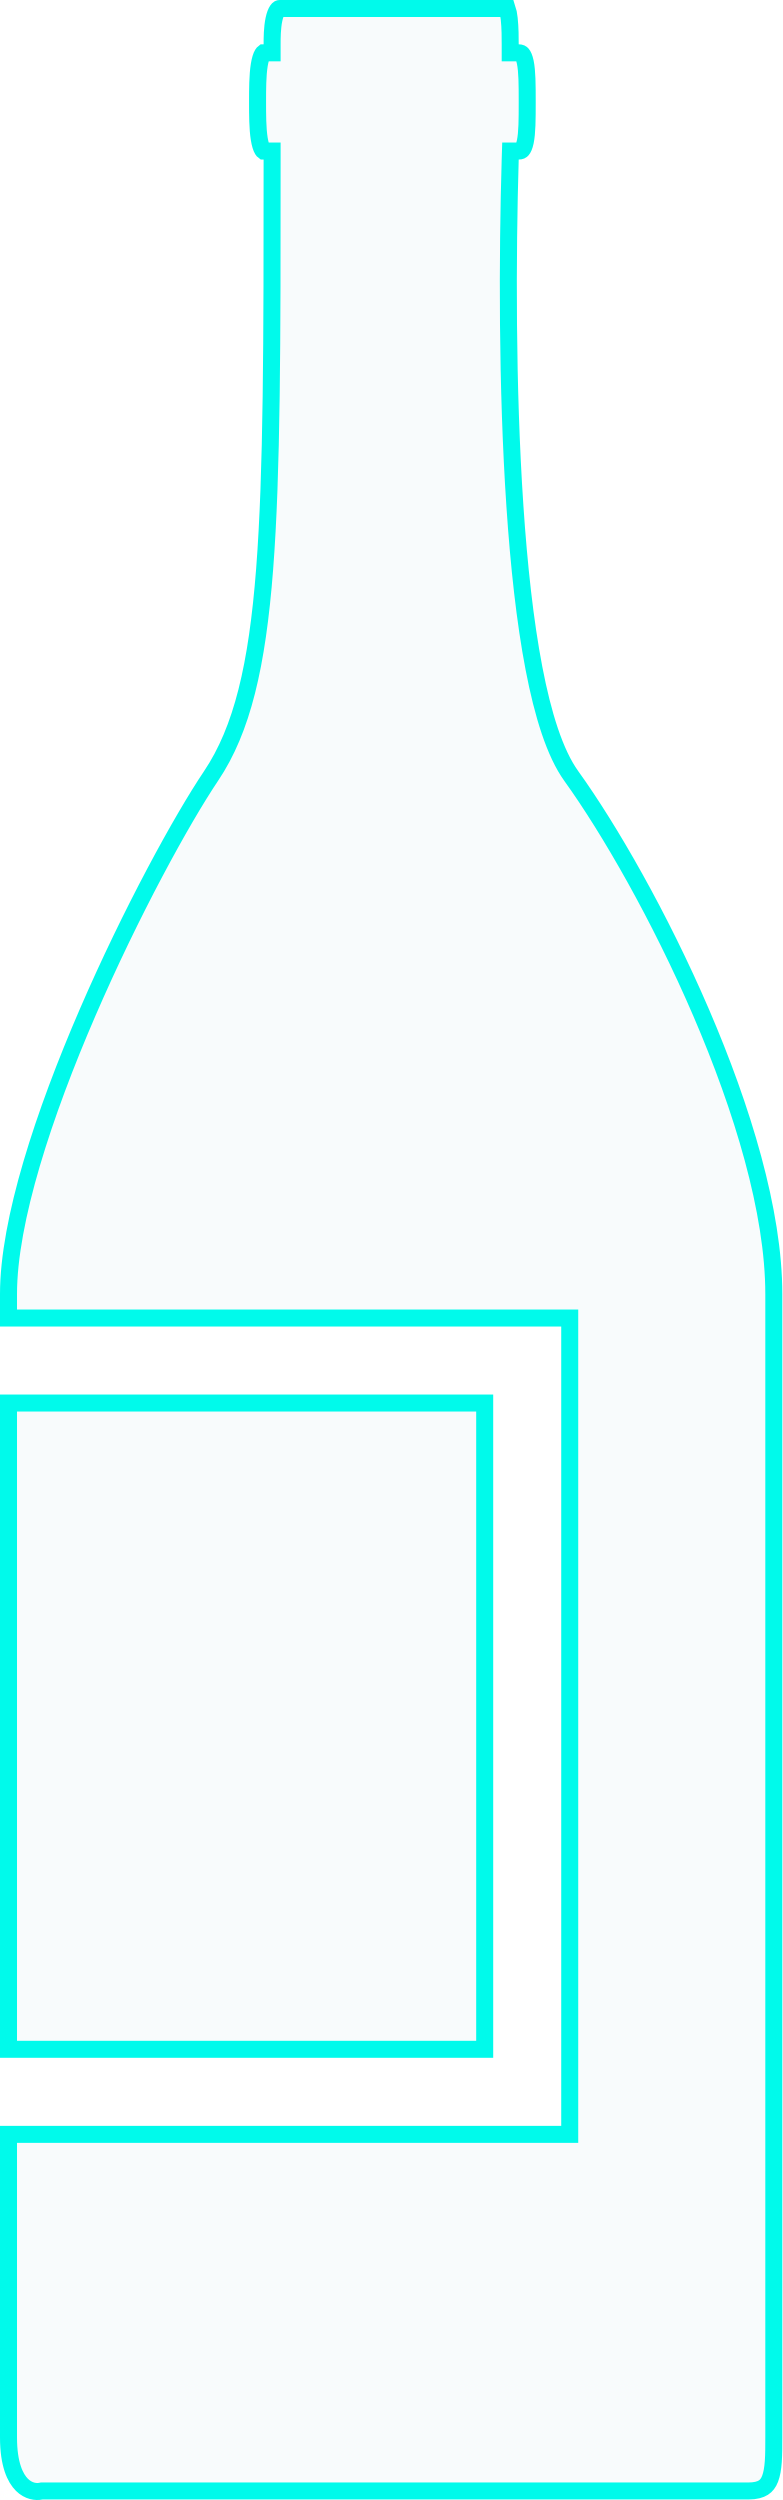
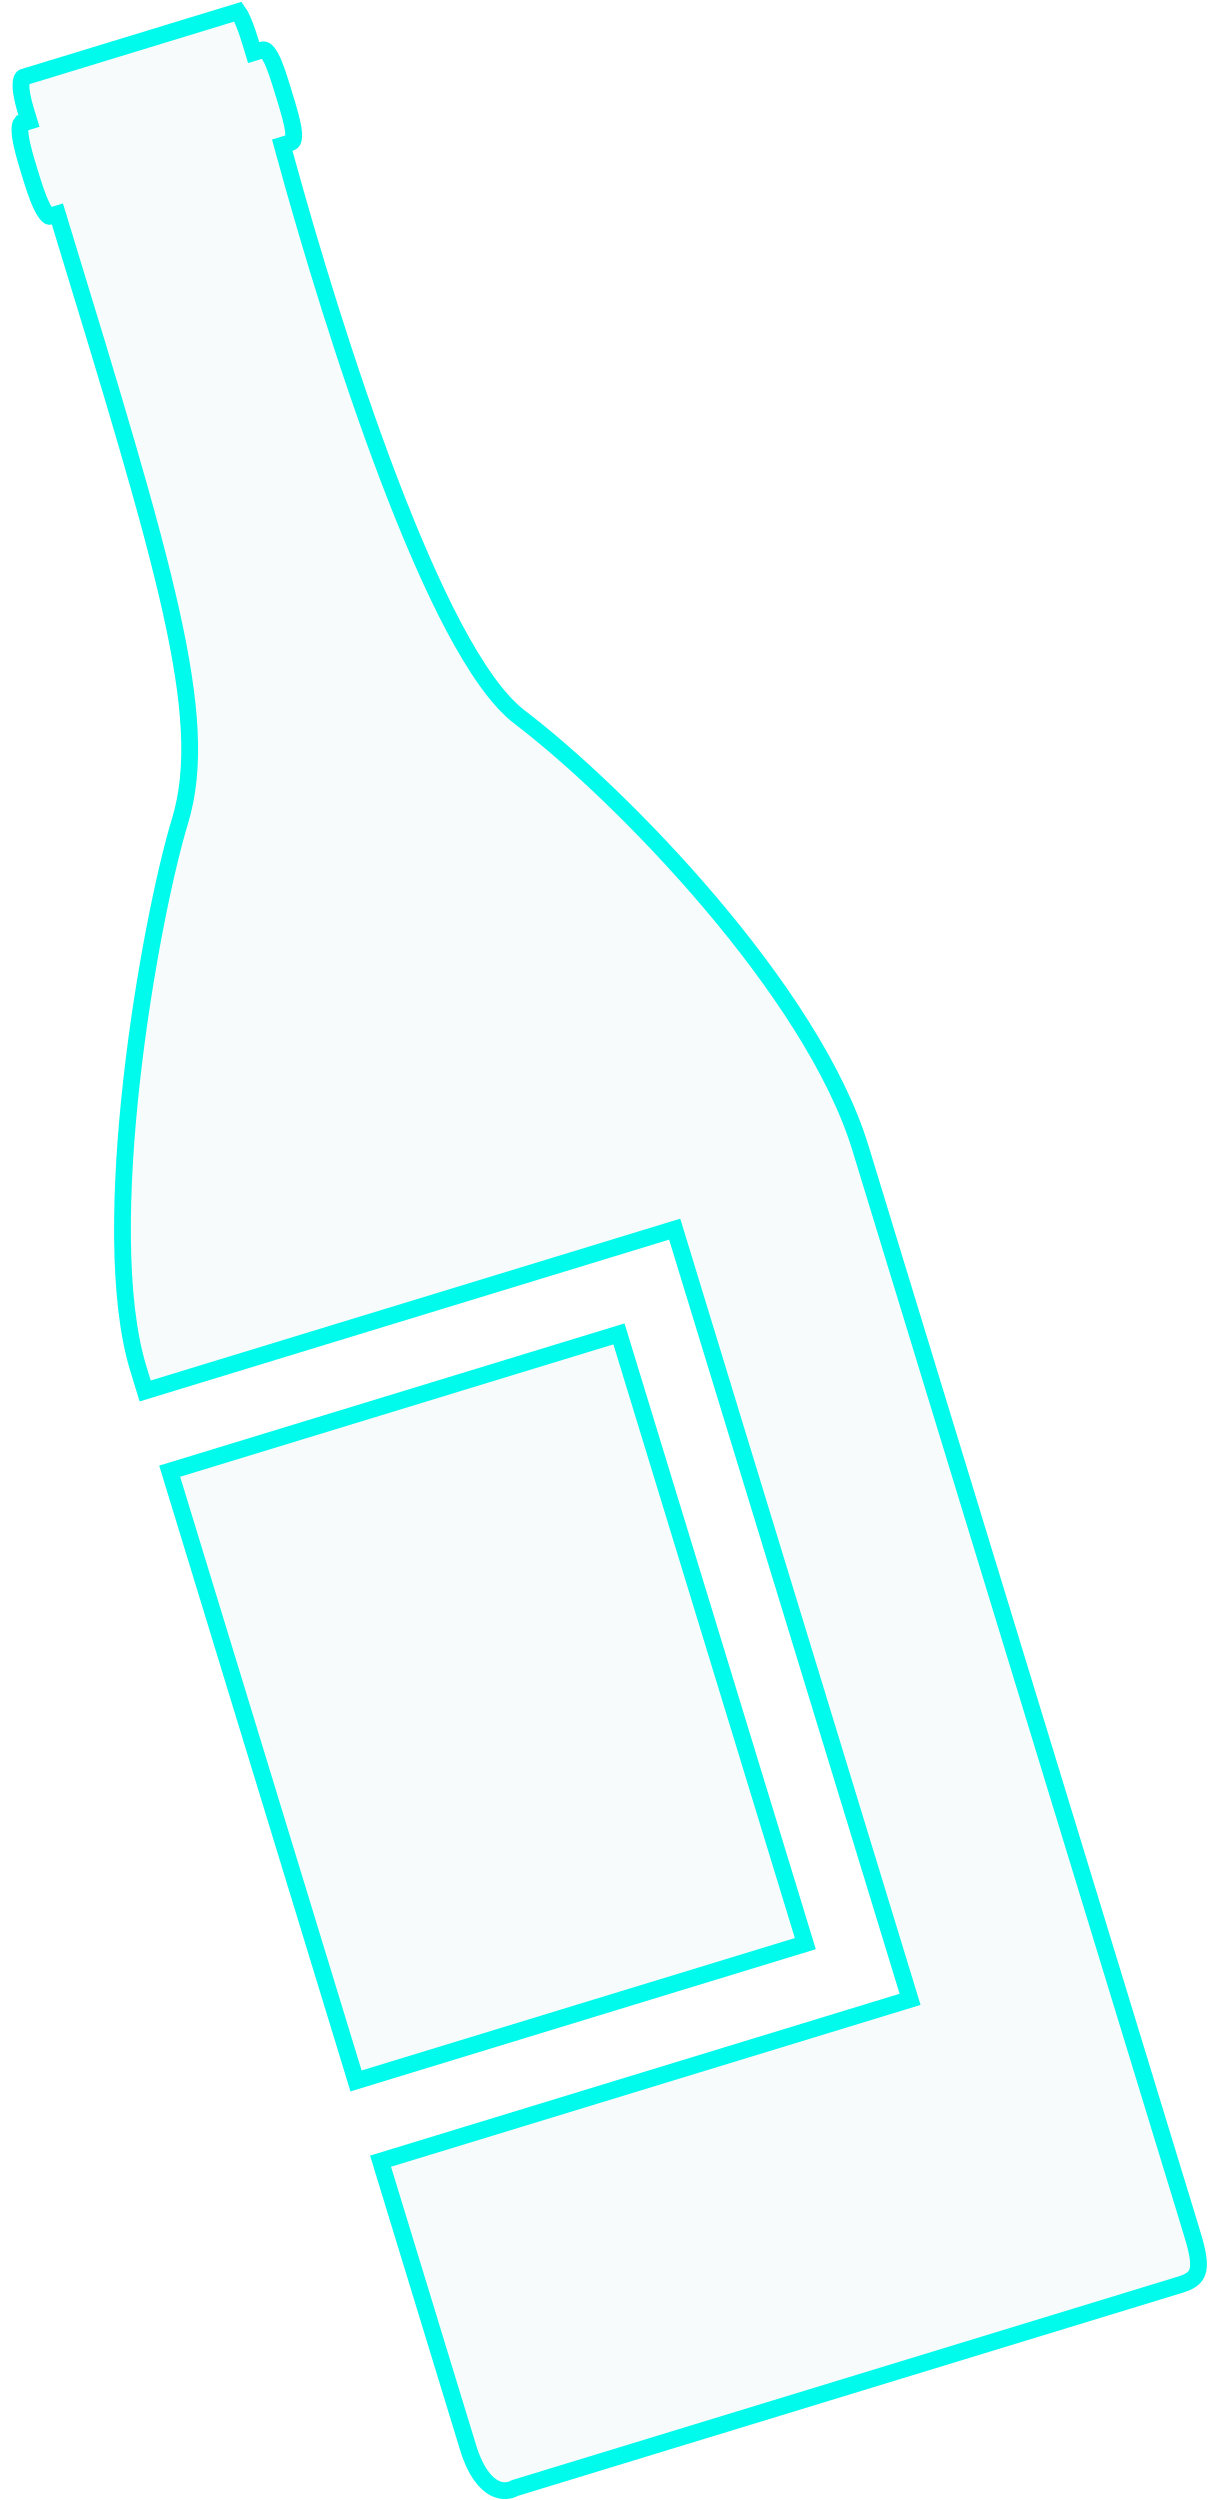
- <svg xmlns="http://www.w3.org/2000/svg" width="46" height="147" viewBox="0 0 46 147" fill="none">
-   <path d="M2.5 146.47H2.448L2.398 146.48C2.126 146.537 1.678 146.492 1.29 146.107C0.899 145.718 0.5 144.915 0.5 143.321V125.5H33H33.5V125V78V77.5H33H0.5V76.091C0.5 71.774 2.584 65.474 5.146 59.547C7.7 53.638 10.687 48.194 12.415 45.62C14.241 42.902 15.122 39.143 15.561 33.459C16 27.772 16 20.069 16 9.408V9.381V8.881H15.5C15.497 8.881 15.495 8.881 15.494 8.881C15.494 8.881 15.494 8.881 15.494 8.881C15.49 8.878 15.467 8.86 15.434 8.806C15.363 8.688 15.295 8.481 15.245 8.173C15.146 7.563 15.145 6.763 15.145 6C15.145 5.237 15.146 4.433 15.245 3.82C15.295 3.511 15.363 3.301 15.435 3.182C15.467 3.128 15.49 3.11 15.495 3.106C15.496 3.106 15.498 3.106 15.5 3.106H16V2.606C16 2.246 16.002 1.646 16.108 1.142C16.162 0.887 16.233 0.705 16.31 0.597C16.374 0.507 16.414 0.5 16.452 0.5C16.452 0.5 16.452 0.5 16.452 0.5H29.827C29.872 0.631 29.912 0.835 29.941 1.094C30 1.625 30 2.249 30 2.606V3.106H30.5C30.616 3.106 30.662 3.138 30.701 3.183C30.76 3.251 30.83 3.39 30.886 3.655C30.997 4.191 31 4.977 31 6C31 7.023 30.997 7.806 30.886 8.338C30.831 8.601 30.76 8.738 30.702 8.805C30.663 8.849 30.617 8.881 30.5 8.881H30.015L30 9.366C29.833 15.021 29.808 22.778 30.276 29.753C30.51 33.24 30.868 36.543 31.396 39.294C31.921 42.025 32.625 44.287 33.594 45.634C35.82 48.727 38.803 53.907 41.228 59.546C43.658 65.195 45.5 71.243 45.5 76.091V143.321C45.5 143.847 45.5 144.317 45.47 144.736C45.44 145.156 45.382 145.49 45.283 145.748C45.188 145.997 45.059 146.162 44.888 146.271C44.71 146.384 44.437 146.47 44 146.47H2.5ZM0.5 82.5H28.5V120.5H0.5V82.5Z" fill="#BDD5DD" fill-opacity="0.1" stroke="#00FAEB" />
+ <svg xmlns="http://www.w3.org/2000/svg" width="72" height="149" viewBox="0 0 72 149" fill="none">
+   <path d="M30.722 148.275L30.673 148.29L30.628 148.315C30.384 148.449 29.942 148.536 29.459 148.282C28.971 148.025 28.355 147.373 27.89 145.849L22.681 128.806L53.762 119.307L54.24 119.161L54.094 118.682L40.357 73.735L40.211 73.257L39.733 73.403L8.652 82.902L8.24 81.554C6.978 77.425 7.13 70.791 7.848 64.374C8.563 57.977 9.828 51.898 10.729 48.932C11.68 45.798 11.425 41.946 10.183 36.381C8.94 30.814 6.689 23.448 3.573 13.252L3.565 13.227L3.419 12.749L2.941 12.895C2.939 12.896 2.937 12.896 2.936 12.896C2.936 12.896 2.936 12.896 2.936 12.896C2.93 12.895 2.903 12.885 2.856 12.842C2.753 12.75 2.628 12.572 2.49 12.292C2.217 11.738 1.982 10.973 1.759 10.243C1.536 9.514 1.303 8.745 1.218 8.13C1.176 7.819 1.179 7.599 1.213 7.464C1.228 7.402 1.245 7.378 1.249 7.373C1.25 7.373 1.251 7.372 1.253 7.372L1.731 7.226L1.585 6.748C1.48 6.403 1.306 5.829 1.261 5.316C1.238 5.057 1.253 4.861 1.294 4.736C1.329 4.631 1.365 4.613 1.402 4.601C1.402 4.601 1.402 4.601 1.402 4.601L14.193 0.692C14.275 0.805 14.372 0.988 14.475 1.227C14.687 1.718 14.87 2.314 14.974 2.656L15.12 3.134L15.598 2.988C15.709 2.954 15.762 2.971 15.812 3.003C15.889 3.051 15.997 3.163 16.127 3.4C16.391 3.88 16.623 4.631 16.922 5.609C17.221 6.588 17.448 7.337 17.496 7.878C17.52 8.146 17.493 8.298 17.457 8.379C17.433 8.432 17.398 8.476 17.286 8.511L16.822 8.653L16.95 9.121C18.443 14.578 20.686 22.003 23.172 28.537C24.415 31.803 25.723 34.857 27.032 37.334C28.332 39.792 29.667 41.75 30.987 42.754C34.02 45.062 38.386 49.143 42.354 53.828C46.328 58.52 49.858 63.765 51.275 68.401L70.925 132.697C71.078 133.199 71.215 133.649 71.309 134.058C71.403 134.468 71.446 134.805 71.427 135.081C71.408 135.347 71.333 135.542 71.201 135.696C71.064 135.856 70.829 136.018 70.41 136.146L30.722 148.275ZM10.113 87.683L36.89 79.5L47.997 115.84L21.219 124.024L10.113 87.683Z" fill="#BDD5DD" fill-opacity="0.1" stroke="#00FAEB" />
</svg>
